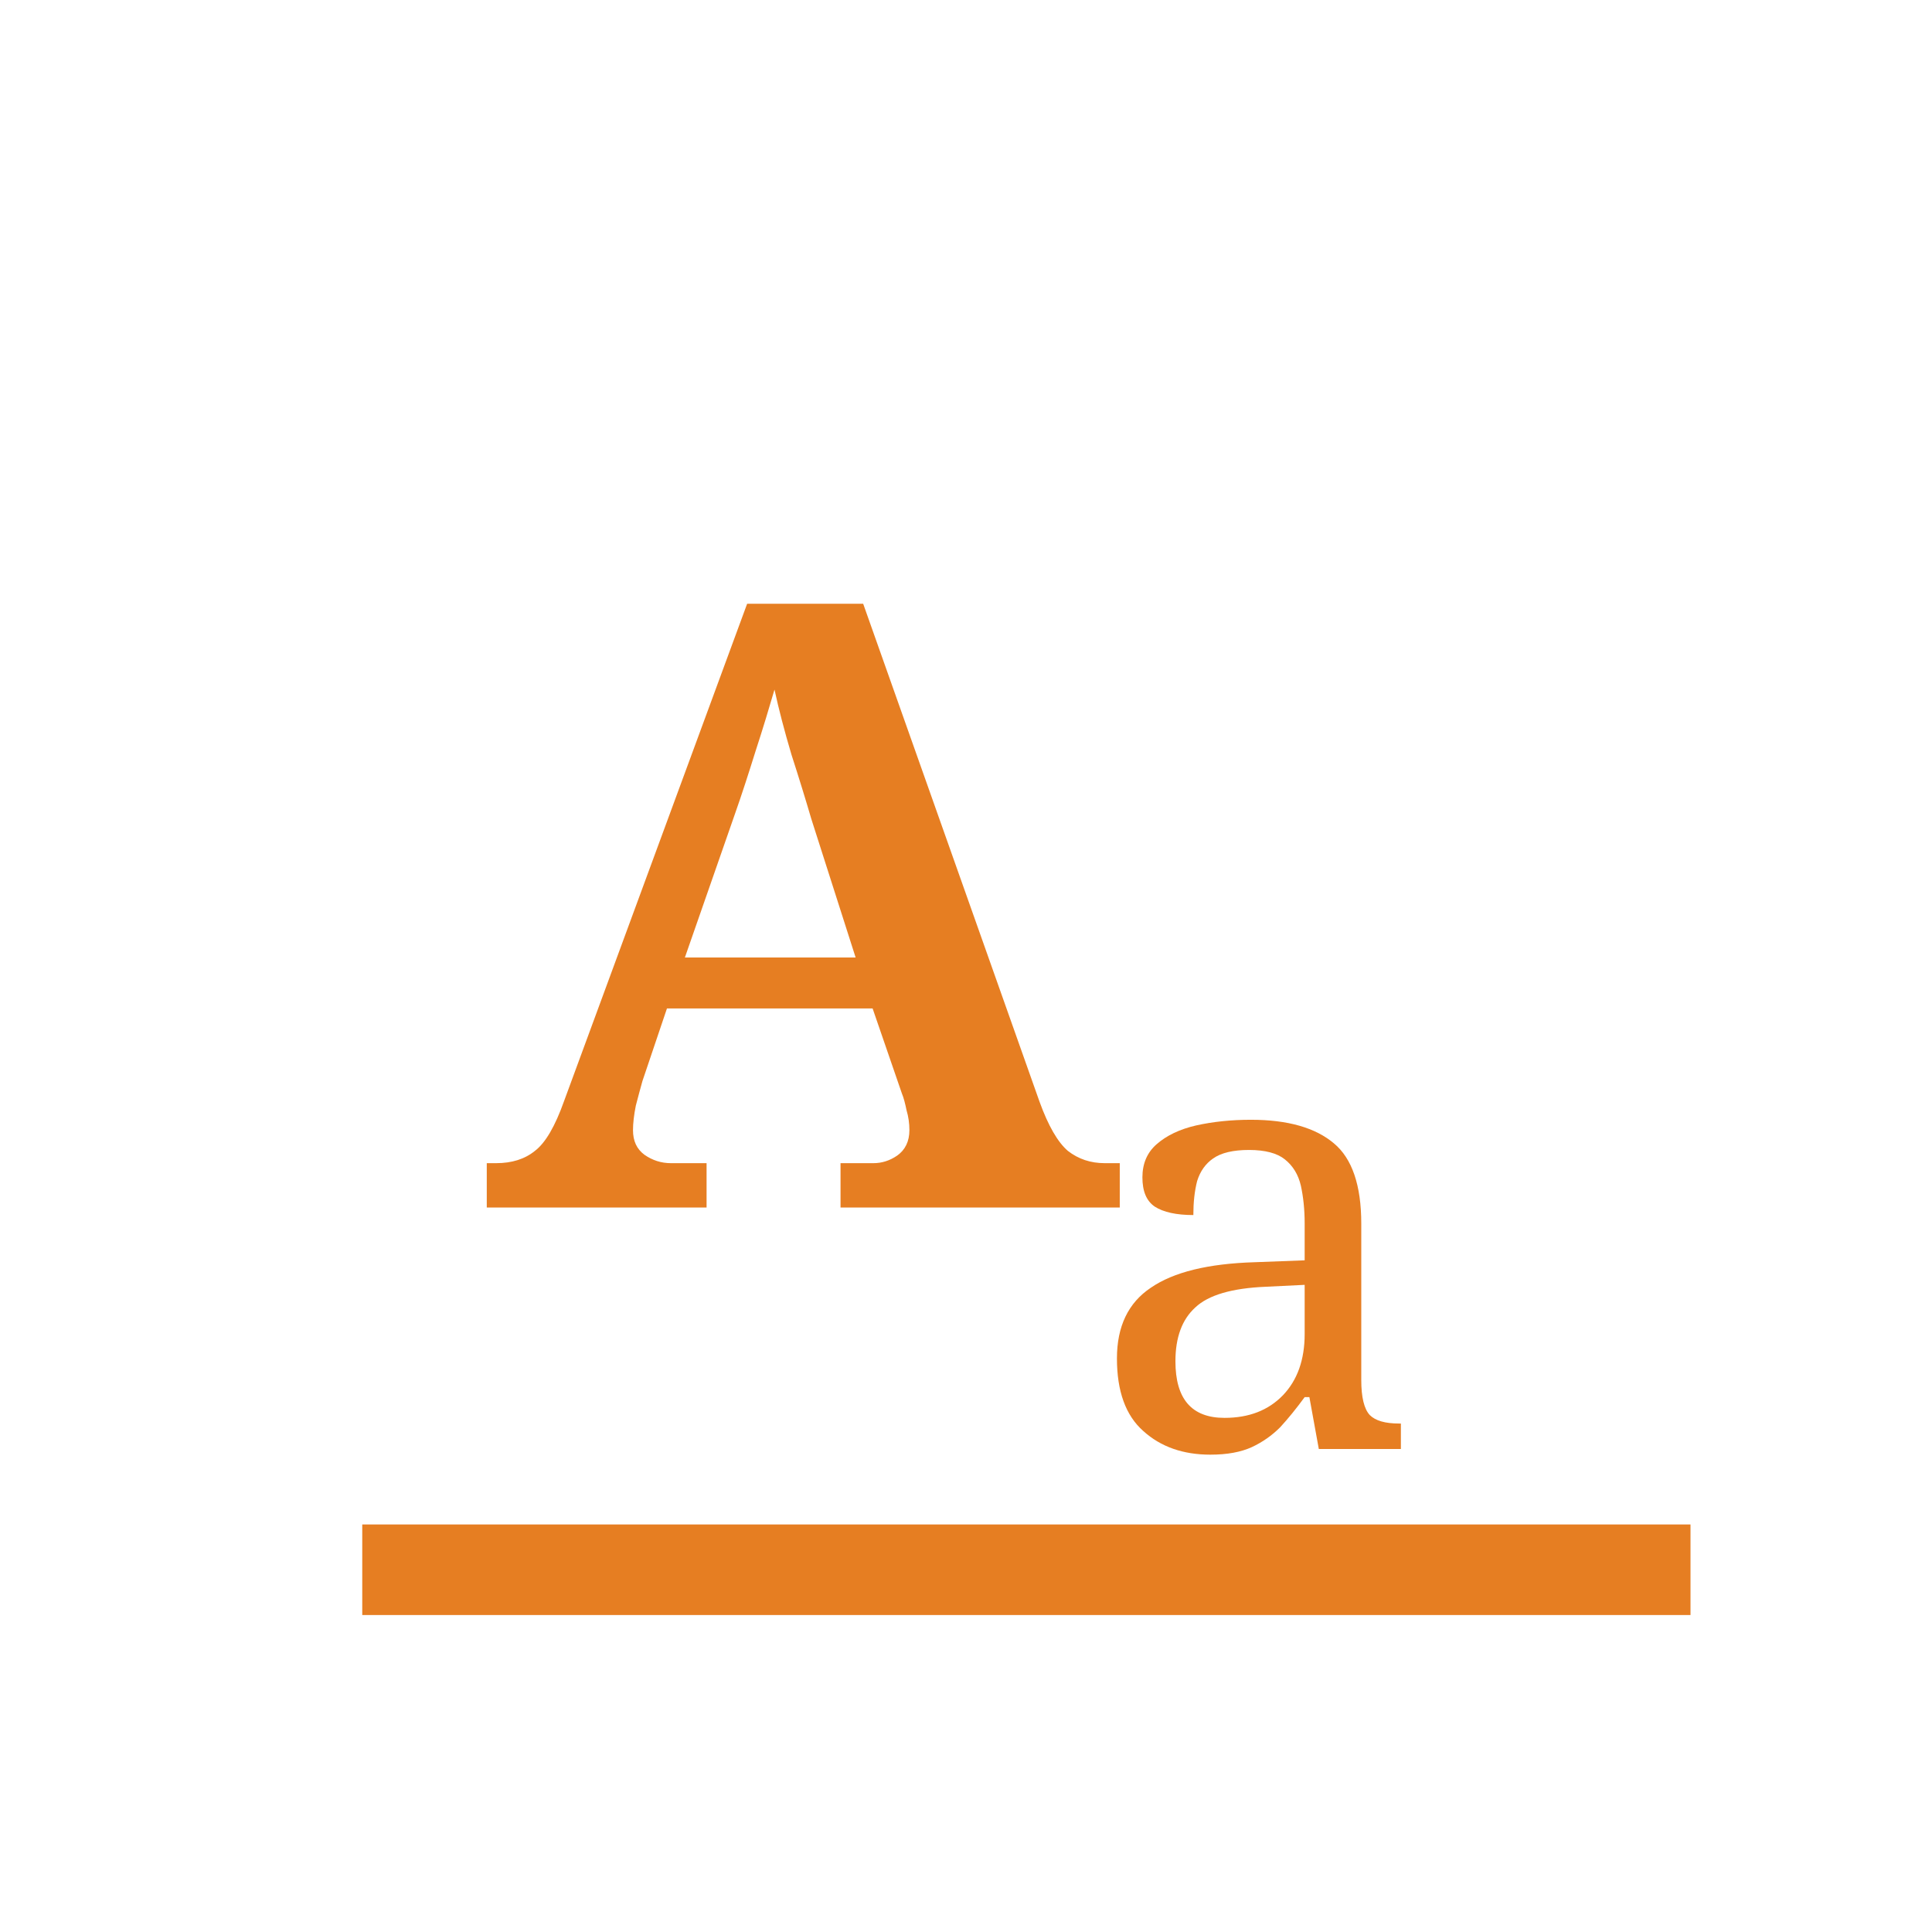
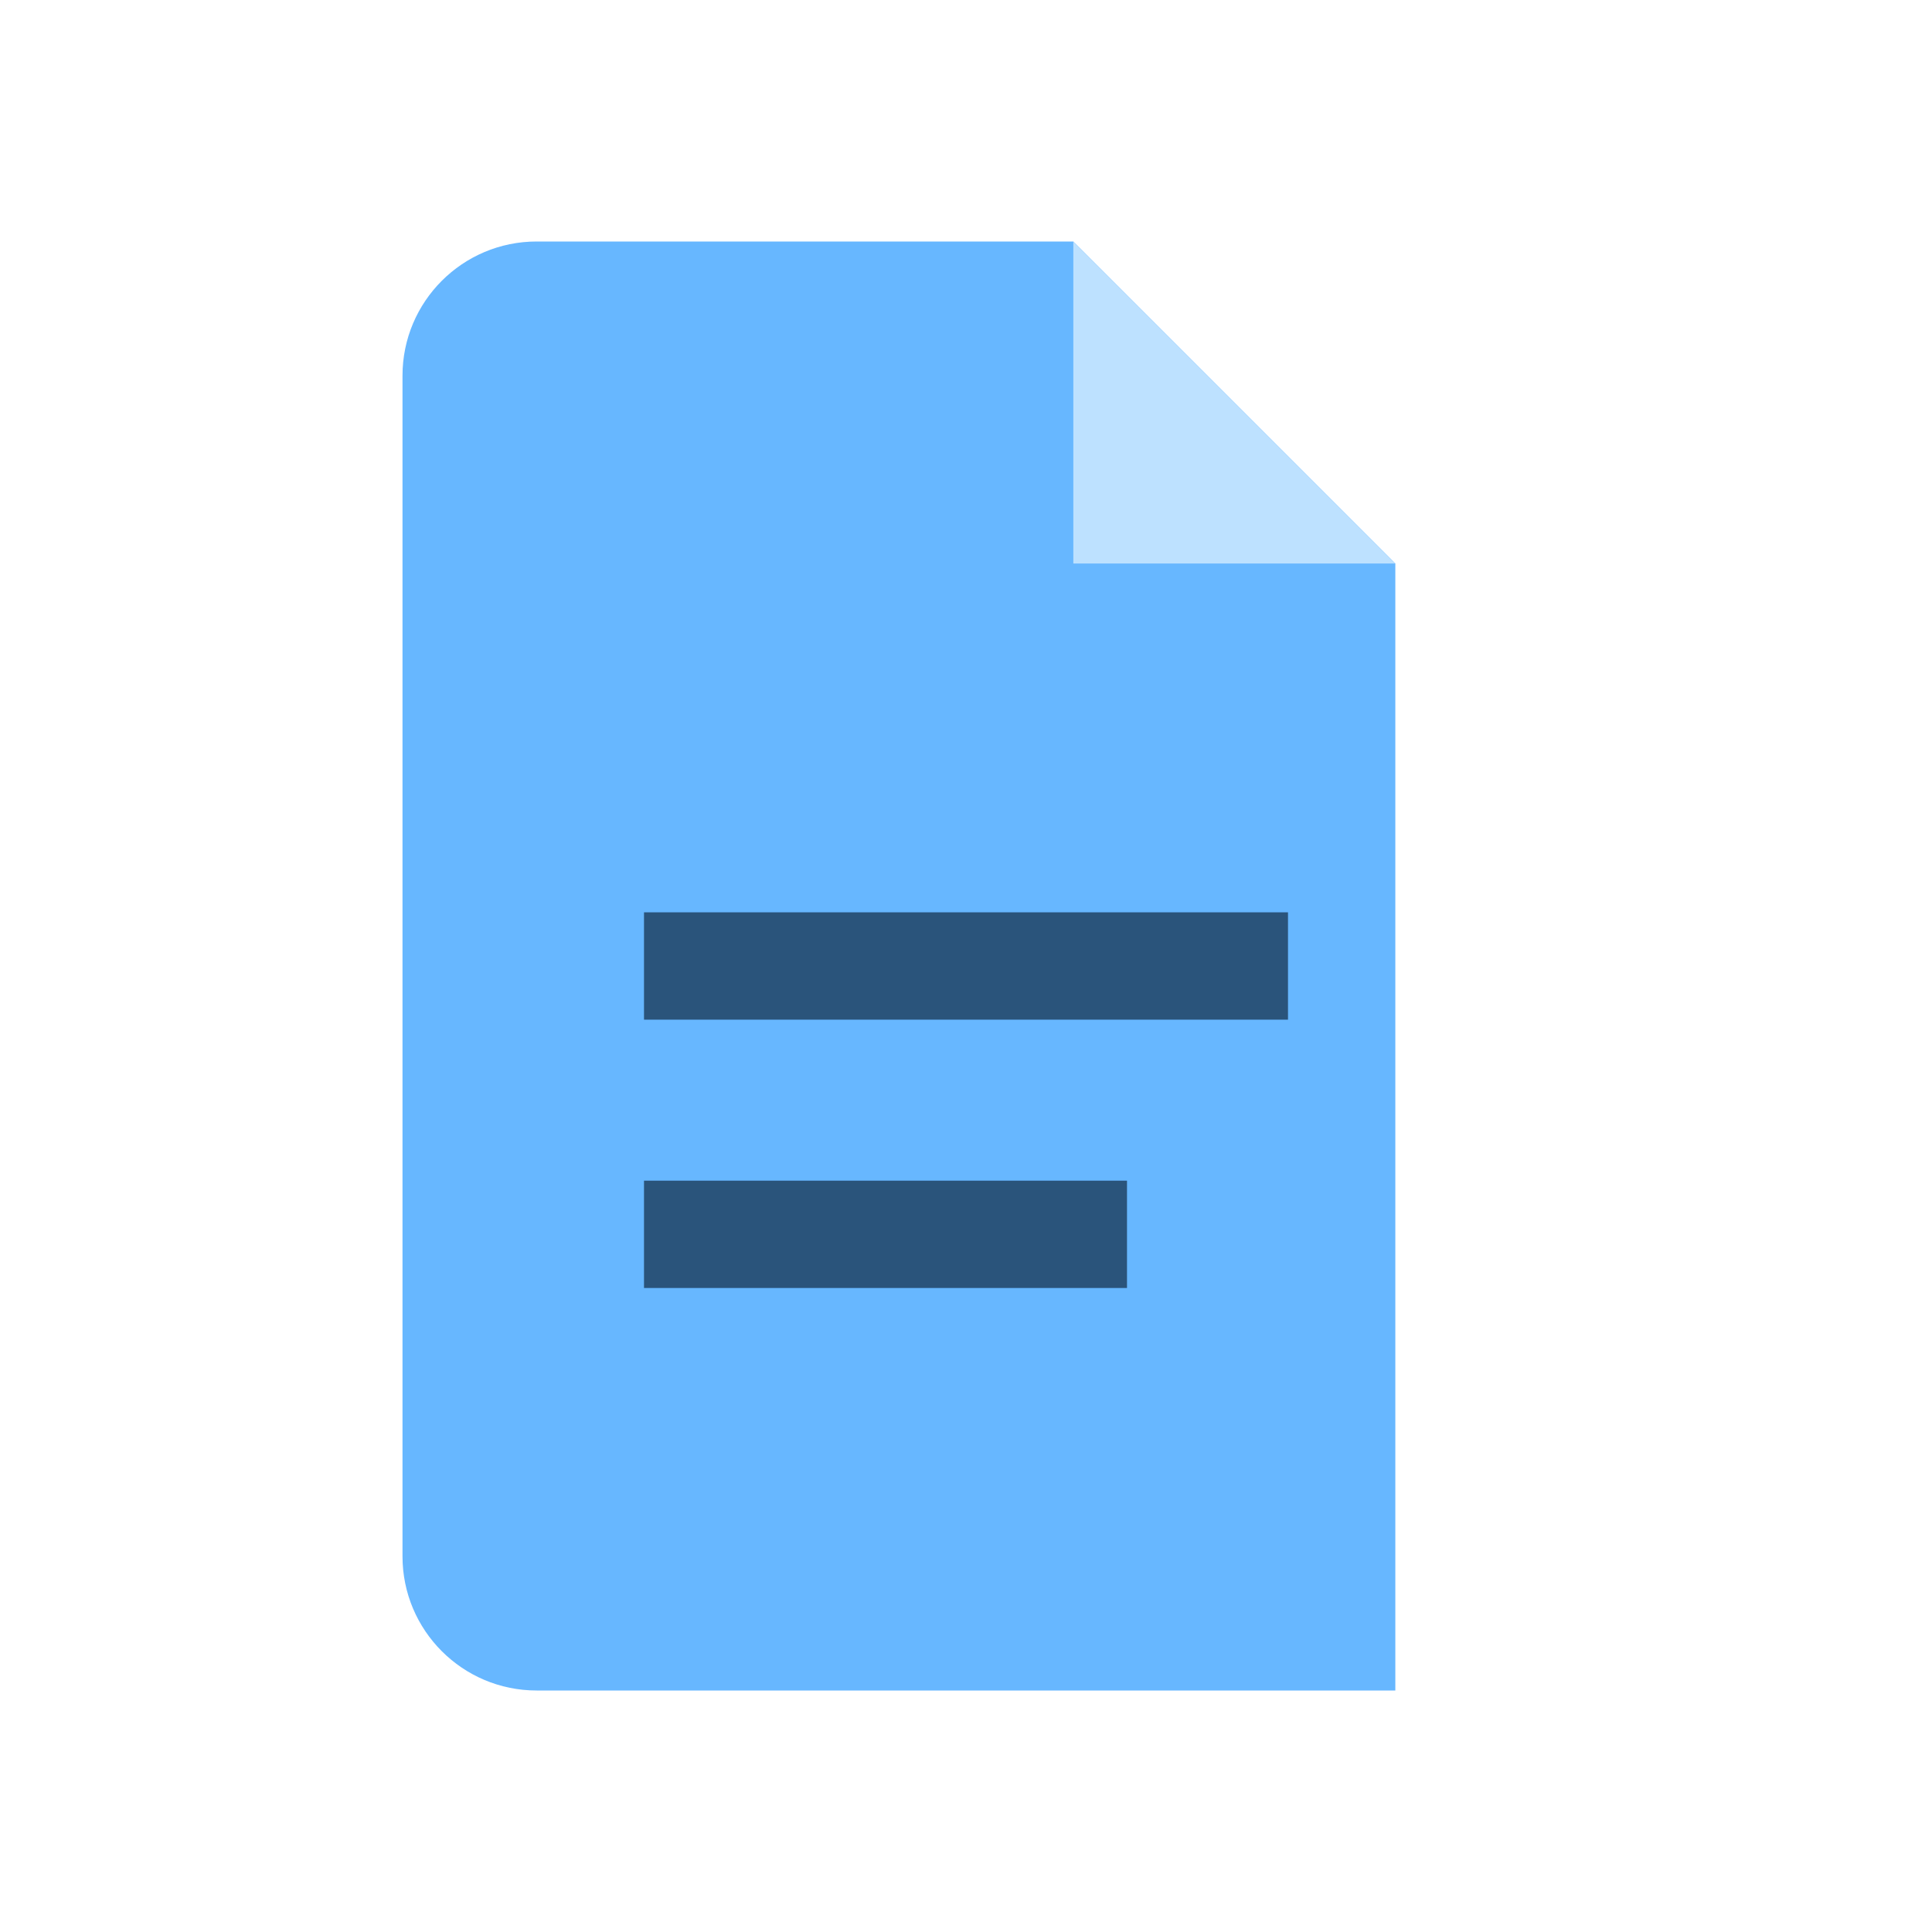
- <svg xmlns="http://www.w3.org/2000/svg" width="32" height="32" viewBox="0 0 32 32" fill="none">
-   <text x="8" y="20" font-family="serif" font-size="14" font-weight="bold" fill="#E67E22">A</text>
-   <text x="18" y="24" font-family="serif" font-size="10" fill="#E67E22">a</text>
-   <line x1="6" y1="26" x2="28" y2="26" stroke="#E67E22" stroke-width="1.5" />
+ <svg xmlns="http://www.w3.org/2000/svg" viewBox="0 0 36 36">
+   <path d="M10 4.5h10l6 6V31.5H10A2.5 2.5 0 0 1 7.5 29V7A2.5 2.5 0 0 1 10 4.5z" fill="#67b7ff" />
+   <path d="M20 4.5v6h6" fill="#bde1ff" />
+   <path d="M12 17h12v2H12zm0 5h9v2h-9z" fill="#0f2a43" opacity="0.7" />
</svg>
